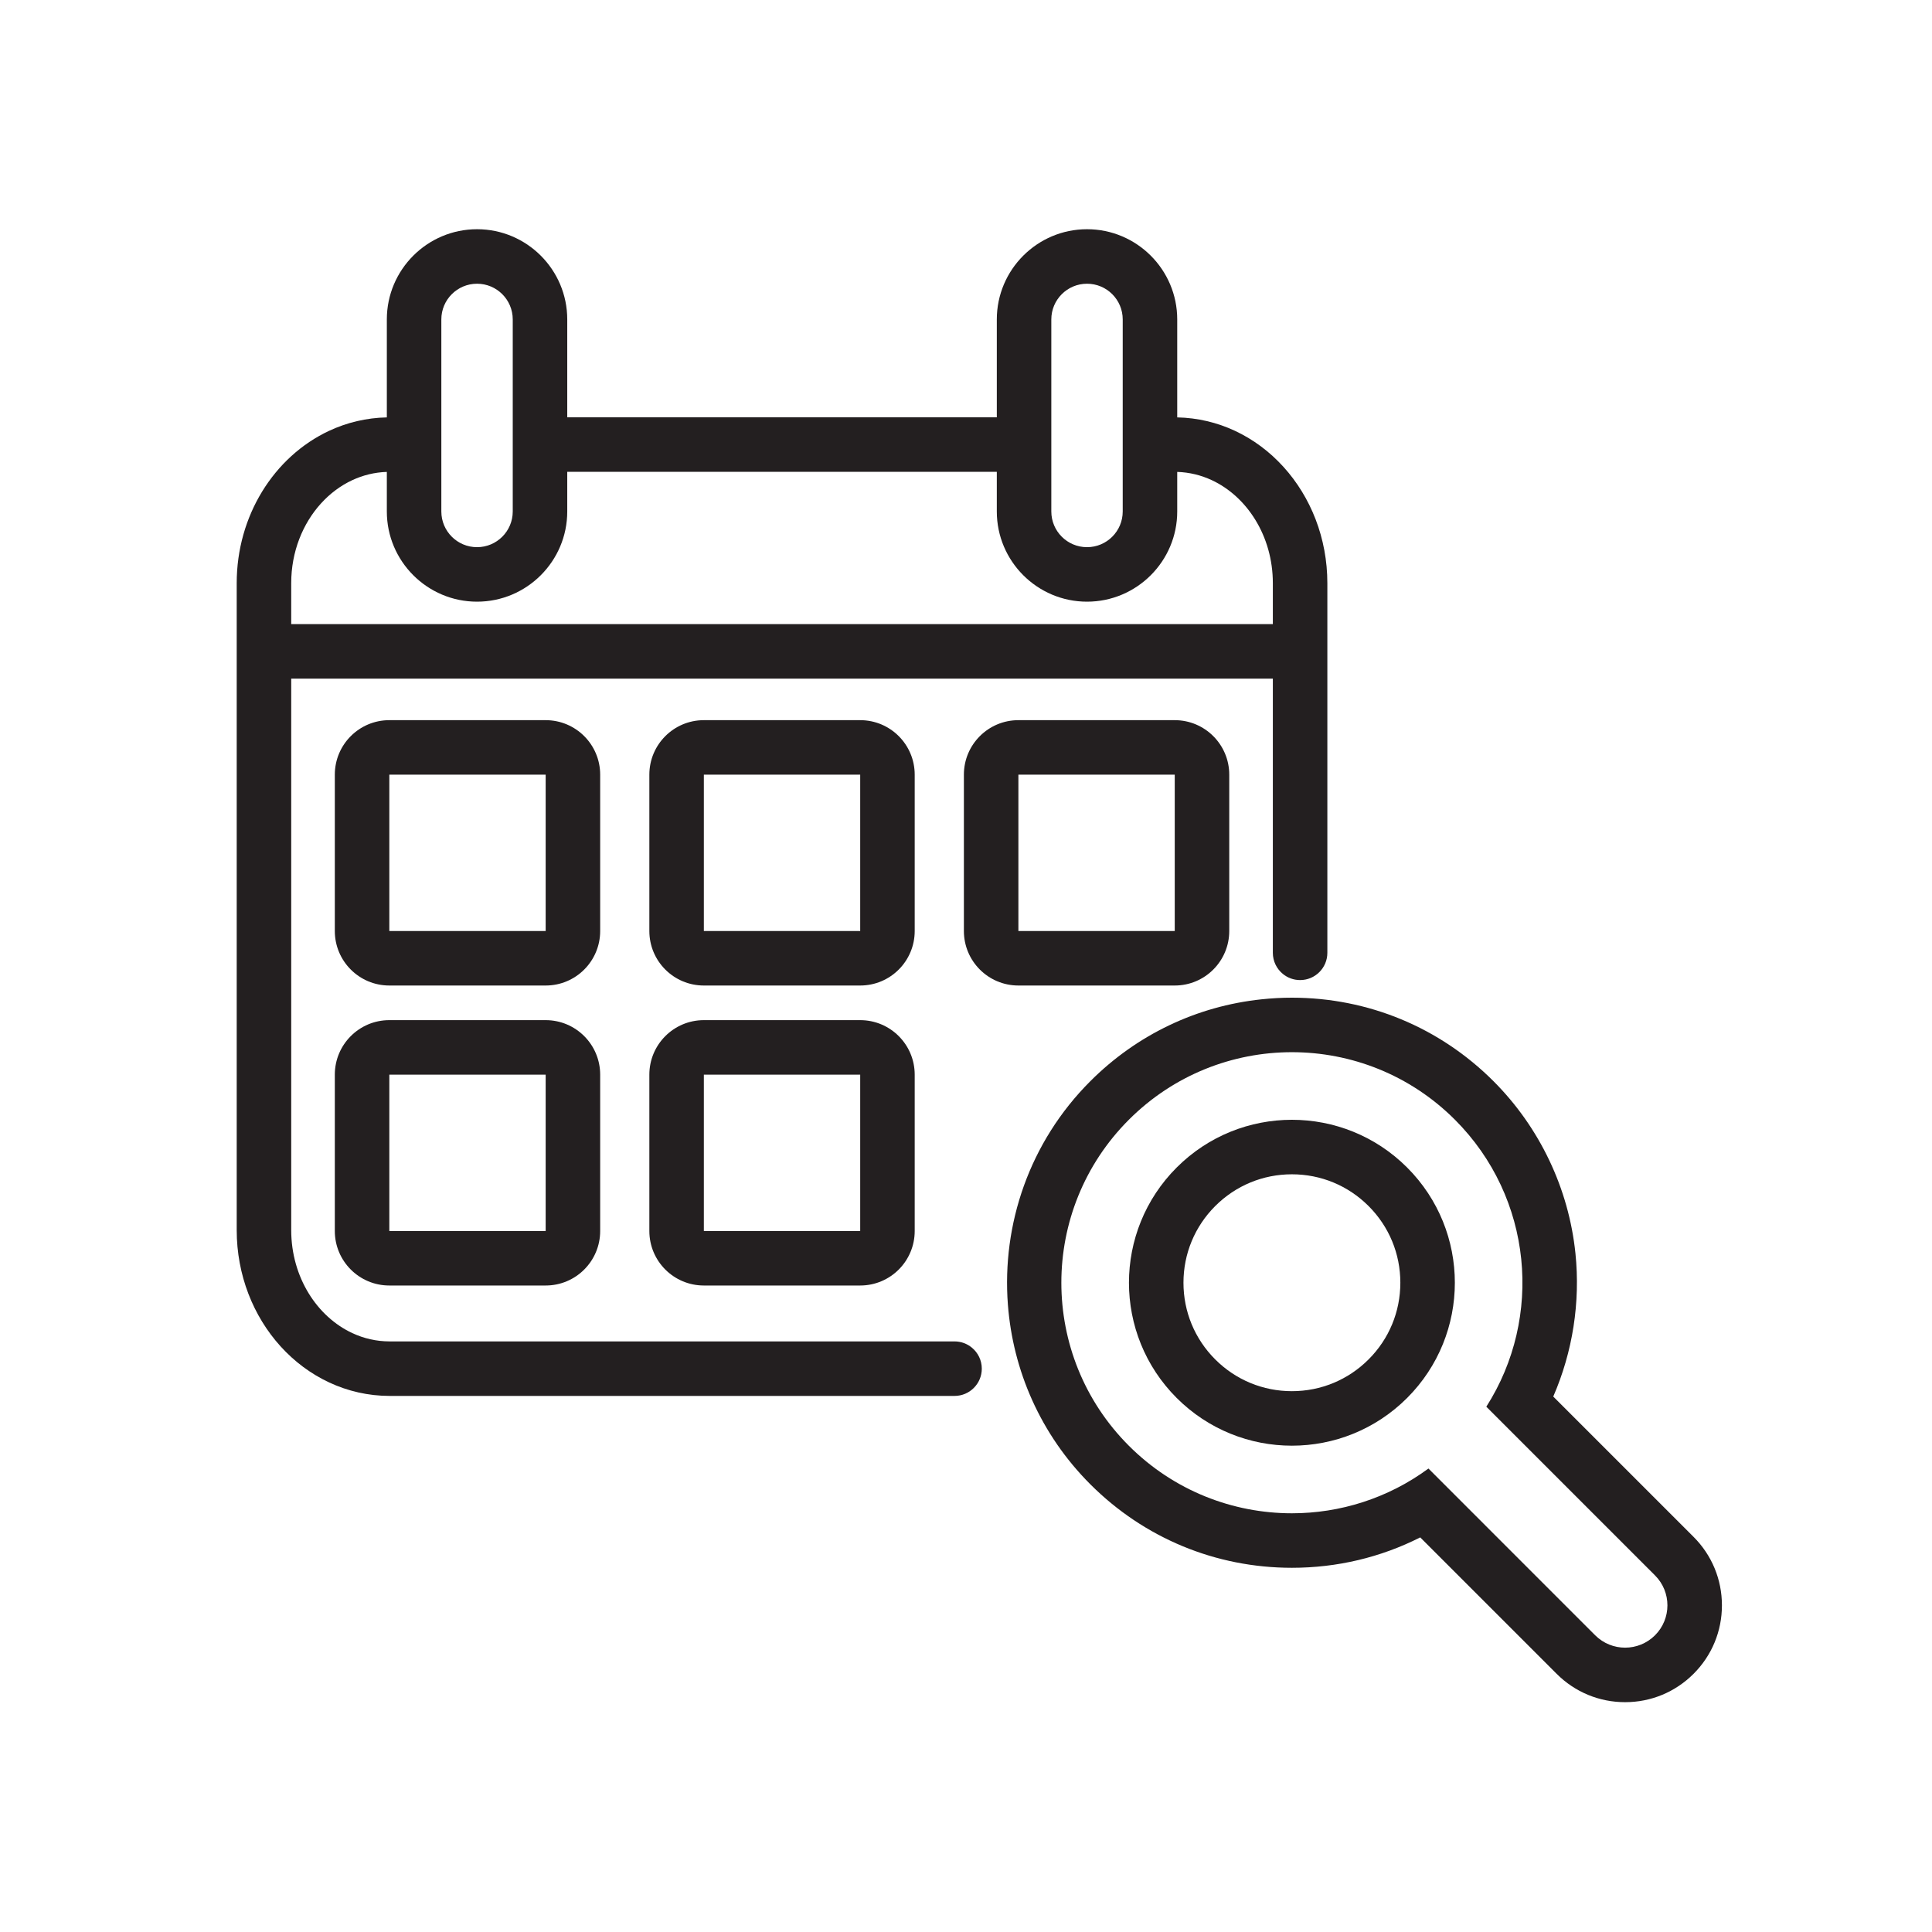
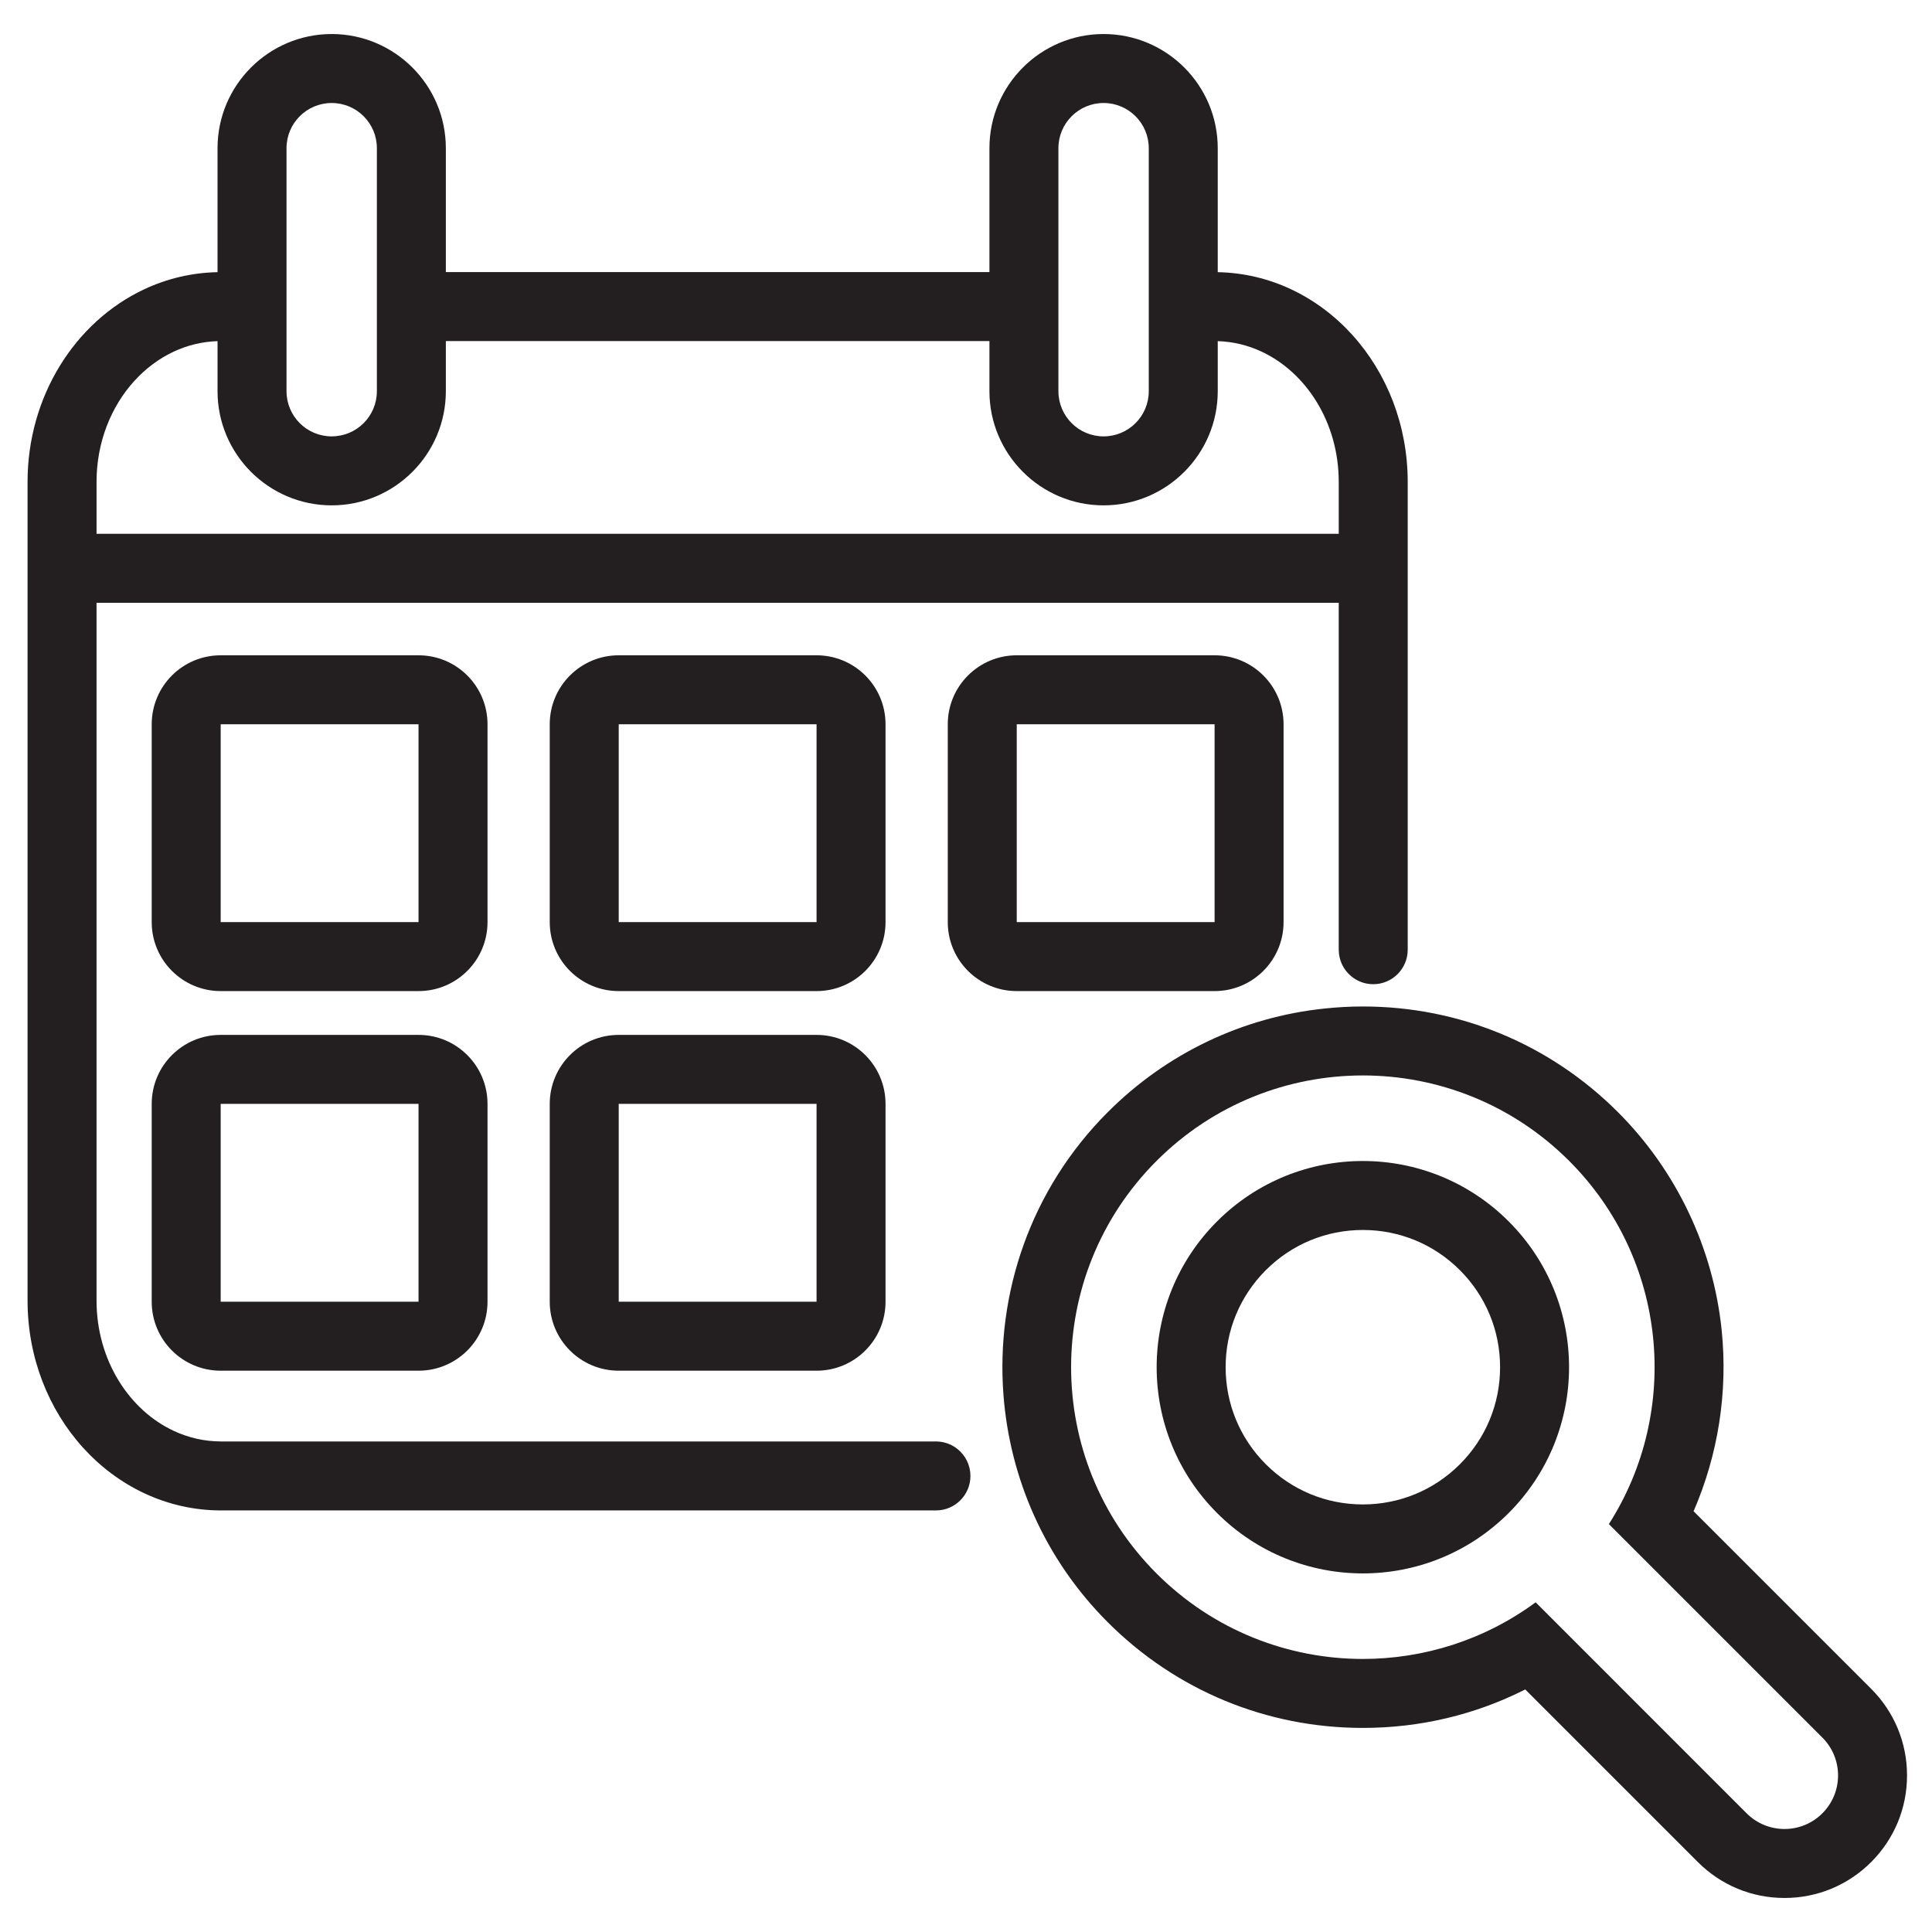
<svg xmlns="http://www.w3.org/2000/svg" width="100%" height="100%" viewBox="0 0 2122 2122" version="1.1" xml:space="preserve" style="fill-rule:evenodd;clip-rule:evenodd;stroke-linejoin:round;stroke-miterlimit:2;">
  <g>
-     <path d="M1193.92,311.625c21.65,0 39.21,17.555 39.21,39.211l0,210.934c0,21.656 -17.56,39.21 -39.21,39.21c-21.65,-0 -39.21,-17.554 -39.21,-39.21l-0,-210.934c-0,-21.656 17.56,-39.211 39.21,-39.211Zm-669.964,0c21.653,0 39.212,17.555 39.212,39.211l0,210.934c0,21.656 -17.559,39.21 -39.212,39.21c-21.655,-0 -39.214,-17.554 -39.214,-39.21l0,-210.934c0,-21.656 17.559,-39.211 39.214,-39.211Zm-137.058,215.766c11.829,-5.508 24.54,-8.641 37.977,-9.075l0,43.454c0,54.628 44.449,99.078 99.081,99.078c54.63,0 99.079,-44.45 99.079,-99.078l-0,-43.54l471.805,-0l-0,43.54c-0,54.628 44.45,99.078 99.08,99.078c54.63,0 99.08,-44.45 99.08,-99.078l0,-43.454c13.43,0.434 26.14,3.567 37.98,9.075c19.08,8.882 35.87,24.058 47.87,43.668c12.01,19.597 19.17,43.468 19.17,69.48l0,44.981l-1078.17,0l-0,-44.981c-0.012,-34.672 12.761,-65.594 32.679,-87.543c9.949,-10.973 21.637,-19.672 34.367,-25.605Zm41.09,945.939c-14.593,-0.01 -28.347,-3.22 -41.09,-9.16c-19.082,-8.88 -35.867,-24.06 -47.875,-43.66c-12.003,-19.6 -19.171,-43.47 -19.171,-69.49l-0,-605.633l1078.17,-0l0,301.143c0,9.26 4.21,17.52 10.81,23.01c5.19,4.32 11.85,6.92 19.13,6.92c16.53,-0 29.93,-13.4 29.93,-29.93l0,-405.991c-0.01,-49.41 -18.15,-94.609 -48.2,-127.762c-15.03,-16.578 -33.1,-30.172 -53.4,-39.644c-19.4,-9.055 -40.88,-14.246 -63.29,-14.688l0,-107.609c0,-54.633 -44.45,-99.078 -99.08,-99.078c-54.63,0 -99.08,44.445 -99.08,99.078l-0,107.527l-471.805,0l-0,-107.527c-0,-54.633 -44.449,-99.078 -99.079,-99.078c-54.632,0 -99.081,44.445 -99.081,99.078l-0,107.609c-22.406,0.442 -43.891,5.633 -63.281,14.688c-30.477,14.226 -55.856,37.656 -73.621,66.648c-17.77,29 -27.989,63.711 -27.989,100.758l0,710.481c0.008,49.41 18.145,94.61 48.2,127.77c15.035,16.57 33.101,30.17 53.41,39.64c20.289,9.48 42.859,14.78 66.394,14.77l620.432,0c16.53,0 29.93,-13.4 29.93,-29.93c-0,-9.26 -4.21,-17.53 -10.81,-23.02c-5.18,-4.32 -11.85,-6.92 -19.12,-6.92l-620.432,0Z" style="fill:#231f20;fill-rule:nonzero;" />
-     <path d="M427.609,850.855l171.719,-0l0,171.715l-171.719,-0l0,-171.715Zm171.719,-59.867l-171.719,0c-33.066,0 -59.867,26.801 -59.867,59.867l0,171.715c0,33.07 26.801,59.87 59.867,59.87l171.719,-0c33.067,-0 59.871,-26.8 59.871,-59.87l-0,-171.715c-0,-33.066 -26.804,-59.867 -59.871,-59.867Z" style="fill:#231f20;fill-rule:nonzero;" />
-     <path d="M773.078,850.855l171.719,-0l-0,171.715l-171.719,-0l0,-171.715Zm171.719,-59.867l-171.719,0c-33.066,0 -59.867,26.801 -59.867,59.867l-0,171.715c-0,33.07 26.801,59.87 59.867,59.87l171.719,-0c33.066,-0 59.863,-26.8 59.863,-59.87l-0,-171.715c-0,-33.066 -26.797,-59.867 -59.863,-59.867Z" style="fill:#231f20;fill-rule:nonzero;" />
-     <path d="M427.609,1180.34l171.719,0l0,171.72l-171.719,-0l0,-171.72Zm171.719,-59.87l-171.719,-0c-33.066,-0 -59.867,26.81 -59.867,59.87l0,171.72c0,33.07 26.801,59.87 59.867,59.87l171.719,-0c33.067,-0 59.871,-26.8 59.871,-59.87l-0,-171.72c-0,-33.06 -26.804,-59.87 -59.871,-59.87Z" style="fill:#231f20;fill-rule:nonzero;" />
-     <path d="M773.078,1180.34l171.719,0l-0,171.72l-171.719,-0l0,-171.72Zm171.719,-59.87l-171.719,-0c-33.066,-0 -59.867,26.81 -59.867,59.87l-0,171.72c-0,33.07 26.801,59.87 59.867,59.87l171.719,-0c33.066,-0 59.863,-26.8 59.863,-59.87l-0,-171.72c-0,-33.06 -26.797,-59.87 -59.863,-59.87Z" style="fill:#231f20;fill-rule:nonzero;" />
-     <path d="M1290.27,1022.57l-171.72,-0l0,-171.715l171.72,-0l0,171.715Zm0,59.87c33.06,-0 59.87,-26.8 59.87,-59.87l0,-171.715c0,-33.066 -26.81,-59.867 -59.87,-59.867l-171.72,0c-33.07,0 -59.87,26.801 -59.87,59.867l0,171.715c0,33.07 26.8,59.87 59.87,59.87l171.72,-0Z" style="fill:#231f20;fill-rule:nonzero;" />
-     <path d="M1817.79,1796.09c-9.08,9.07 -20.97,13.61 -32.87,13.61c-11.89,0 -23.79,-4.54 -32.87,-13.61l-183.12,-183.14c-44.47,32.77 -97.22,49.16 -149.98,49.16c-64.8,-0 -129.61,-24.73 -179.06,-74.17c-98.88,-98.89 -98.88,-259.22 0,-358.11c49.45,-49.45 114.25,-74.17 179.06,-74.17c64.81,-0 129.62,24.72 179.06,74.17c85.6,85.61 97.09,217.24 34.48,315.22l185.3,185.3c18.15,18.15 18.15,47.58 0,65.74Zm-111.78,-262.18c21.31,-49.11 29.9,-103.48 24.37,-157.23c-7.33,-71.27 -39.31,-138.45 -90.03,-189.18c-59.14,-59.14 -137.77,-91.7 -221.4,-91.7c-11.25,0 -22.4,0.63 -33.43,1.8c-70.98,7.49 -136.78,38.72 -187.95,89.9c-67.11,67.1 -97.23,157.33 -90.57,245.27c5.47,72.03 35.6,142.53 90.56,197.5c59.14,59.14 137.76,91.7 221.39,91.7c49.65,0 97.56,-11.43 140.95,-33.38l149.82,149.82c20.08,20.09 46.8,31.16 75.2,31.16c28.41,0 55.12,-11.07 75.21,-31.16c20.08,-20.08 31.14,-46.78 31.14,-75.19c0,-28.41 -11.06,-55.12 -31.14,-75.2l-154.12,-154.11Z" style="fill:#231f20;fill-rule:nonzero;" />
-     <path d="M1418.95,1527.99c-31.81,-0 -61.72,-12.39 -84.22,-34.89c-22.49,-22.49 -34.88,-52.4 -34.88,-84.22c-0,-31.81 12.39,-61.72 34.88,-84.22c22.5,-22.49 52.41,-34.88 84.22,-34.88c31.82,0 61.73,12.39 84.23,34.88c22.49,22.5 34.88,52.41 34.88,84.22c0,31.82 -12.39,61.73 -34.88,84.22c-22.5,22.5 -52.41,34.89 -84.23,34.89Zm-0,-298.08c-45.8,-0 -91.61,17.47 -126.55,52.42c-69.89,69.89 -69.89,183.22 0,253.11c34.94,34.94 80.75,52.42 126.55,52.42c45.81,-0 91.61,-17.48 126.56,-52.42c69.89,-69.89 69.89,-183.22 0,-253.11c-34.95,-34.95 -80.75,-52.42 -126.56,-52.42Z" style="fill:#231f20;fill-rule:nonzero;" />
+     <path d="M1212.12,113.131c27.397,0 49.618,22.215 49.618,49.62l0,266.925c0,27.405 -22.221,49.618 -49.618,49.618c-27.397,0 -49.618,-22.213 -49.618,-49.618l-0,-266.925c-0,-27.405 22.221,-49.62 49.618,-49.62Zm-847.804,0c27.401,0 49.621,22.215 49.621,49.62l0,266.925c0,27.405 -22.22,49.618 -49.621,49.618c-27.403,0 -49.623,-22.213 -49.623,-49.618l0,-266.925c0,-27.405 22.22,-49.62 49.623,-49.62Zm-173.439,273.04c14.969,-6.97 31.054,-10.934 48.058,-11.483l-0,54.988c-0,69.129 56.248,125.378 125.381,125.378c69.132,0 125.38,-56.249 125.38,-125.378l-0,-55.097l597.044,-0l-0,55.097c-0,69.129 56.249,125.378 125.38,125.378c69.132,0 125.381,-56.249 125.381,-125.378l-0,-54.988c16.995,0.549 33.078,4.513 48.061,11.483c24.145,11.24 45.392,30.444 60.577,55.26c15.198,24.799 24.259,55.006 24.259,87.923l-0,56.921l-1364.36,0l-0,-56.921c-0.015,-43.875 16.148,-83.006 41.353,-110.781c12.59,-13.886 27.381,-24.894 43.49,-32.402Zm51.997,1197.04c-18.467,-0.013 -35.872,-4.075 -51.997,-11.592c-24.147,-11.237 -45.388,-30.446 -60.583,-55.249c-15.19,-24.803 -24.26,-55.009 -24.26,-87.936l-0,-766.396l1364.36,-0l-0,381.08c-0,11.718 5.327,22.171 13.679,29.118c6.568,5.467 14.996,8.757 24.208,8.757c20.918,-0 37.875,-16.957 37.875,-37.875l0,-513.76c-0.012,-62.526 -22.968,-119.722 -60.994,-161.676c-19.02,-20.978 -41.887,-38.181 -67.575,-50.167c-24.55,-11.459 -51.732,-18.028 -80.09,-18.587l-0,-136.173c-0,-69.136 -56.249,-125.378 -125.381,-125.378c-69.131,-0 -125.38,56.242 -125.38,125.378l-0,136.069l-597.044,0l-0,-136.069c-0,-69.136 -56.248,-125.378 -125.38,-125.378c-69.133,-0 -125.381,56.242 -125.381,125.378l-0,136.173c-28.354,0.559 -55.542,7.128 -80.079,18.587c-38.567,18.002 -70.683,47.651 -93.163,84.339c-22.487,36.698 -35.419,80.623 -35.419,127.504l0,899.076c0.01,62.526 22.962,119.724 60.995,161.686c19.026,20.969 41.887,38.179 67.587,50.162c25.675,11.997 54.236,18.704 84.018,18.691l785.124,0c20.917,0 37.875,-16.957 37.875,-37.875c-0,-11.718 -5.328,-22.183 -13.68,-29.13c-6.555,-5.467 -14.996,-8.757 -24.195,-8.757l-785.124,-0Z" style="fill:#231f20;fill-rule:nonzero;" />
+     <path d="M242.392,795.498l217.301,-0l-0,217.296l-217.301,-0l-0,-217.296Zm217.301,-75.759l-217.301,0c-41.844,0 -75.759,33.916 -75.759,75.759l0,217.296c0,41.848 33.915,75.762 75.759,75.762l217.301,0c41.844,0 75.763,-33.914 75.763,-75.762l0,-217.296c0,-41.843 -33.919,-75.759 -75.763,-75.759Z" style="fill:#231f20;fill-rule:nonzero;" />
+     <path d="M679.564,795.498l217.301,-0l0,217.296l-217.301,-0l0,-217.296Zm217.301,-75.759l-217.301,0c-41.843,0 -75.758,33.916 -75.758,75.759l-0,217.296c-0,41.848 33.915,75.762 75.758,75.762l217.301,0c41.844,0 75.754,-33.914 75.754,-75.762l-0,-217.296c-0,-41.843 -33.91,-75.759 -75.754,-75.759Z" style="fill:#231f20;fill-rule:nonzero;" />
+     <path d="M242.392,1212.44l217.301,-0l-0,217.302l-217.301,0l-0,-217.302Zm217.301,-75.763l-217.301,0c-41.844,0 -75.759,33.927 -75.759,75.763l0,217.302c0,41.848 33.915,75.762 75.759,75.762l217.301,0c41.844,0 75.763,-33.914 75.763,-75.762l0,-217.302c0,-41.836 -33.919,-75.763 -75.763,-75.763Z" style="fill:#231f20;fill-rule:nonzero;" />
+     <path d="M679.564,1212.44l217.301,-0l0,217.302l-217.301,0l0,-217.302Zm217.301,-75.763l-217.301,0c-41.843,0 -75.758,33.927 -75.758,75.763l-0,217.302c-0,41.848 33.915,75.762 75.758,75.762l217.301,0c41.844,0 75.754,-33.914 75.754,-75.762l-0,-217.302c-0,-41.836 -33.91,-75.763 -75.754,-75.763Z" style="fill:#231f20;fill-rule:nonzero;" />
+     <path d="M1334.04,1012.79l-217.302,-0l-0,-217.296l217.302,-0l0,217.296Zm0,75.762c41.836,0 75.762,-33.914 75.762,-75.762l0,-217.296c0,-41.843 -33.926,-75.759 -75.762,-75.759l-217.302,0c-41.849,0 -75.763,33.916 -75.763,75.759l0,217.296c0,41.848 33.914,75.762 75.763,75.762l217.302,0Z" style="fill:#231f20;fill-rule:nonzero;" />
+     <path d="M2001.59,1991.64c-11.49,11.478 -26.536,17.223 -41.595,17.223c-15.046,0 -30.105,-5.745 -41.595,-17.223l-231.729,-231.754c-56.274,41.469 -123.026,62.21 -189.791,62.21c-82.001,-0 -164.015,-31.295 -226.591,-93.858c-125.128,-125.14 -125.128,-328.03 -0,-453.169c62.576,-62.577 144.577,-93.859 226.591,-93.859c82.013,0 164.027,31.282 226.591,93.859c108.322,108.334 122.862,274.905 43.632,398.894l234.487,234.487c22.968,22.968 22.968,60.21 0,83.19Zm-141.451,-331.774c26.966,-62.147 37.837,-130.949 30.839,-198.967c-9.276,-90.188 -49.745,-175.201 -113.928,-239.397c-74.839,-74.838 -174.341,-116.041 -280.17,-116.041c-14.237,-0 -28.346,0.797 -42.304,2.277c-89.822,9.479 -173.088,48.999 -237.841,113.764c-84.924,84.912 -123.039,199.093 -114.611,310.376c6.922,91.15 45.049,180.364 114.599,249.926c74.838,74.839 174.327,116.041 280.157,116.041c62.829,0 123.457,-14.464 178.364,-42.24l189.59,189.589c25.41,25.423 59.223,39.431 95.161,39.431c35.951,0 69.752,-14.008 95.174,-39.431c25.411,-25.41 39.406,-59.198 39.406,-95.149c0,-35.951 -13.995,-69.751 -39.406,-95.161l-195.03,-195.018Z" style="fill:#231f20;fill-rule:nonzero;" />
+     <path d="M1496.88,1652.38c-40.254,0 -78.104,-15.679 -106.576,-44.151c-28.46,-28.46 -44.139,-66.31 -44.139,-106.576c-0,-40.254 15.679,-78.104 44.139,-106.576c28.472,-28.46 66.322,-44.139 106.576,-44.139c40.266,0 78.116,15.679 106.588,44.139c28.46,28.472 44.139,66.322 44.139,106.576c0,40.266 -15.679,78.116 -44.139,106.576c-28.472,28.472 -66.322,44.151 -106.588,44.151Zm-0,-377.204c-57.958,-0 -115.928,22.107 -160.143,66.334c-88.442,88.442 -88.442,231.856 0,320.298c44.215,44.214 102.185,66.334 160.143,66.334c57.97,0 115.927,-22.12 160.155,-66.334c88.442,-88.442 88.442,-231.856 -0,-320.298c-44.228,-44.227 -102.185,-66.334 -160.155,-66.334Z" style="fill:#231f20;fill-rule:nonzero;" />
  </g>
</svg>
